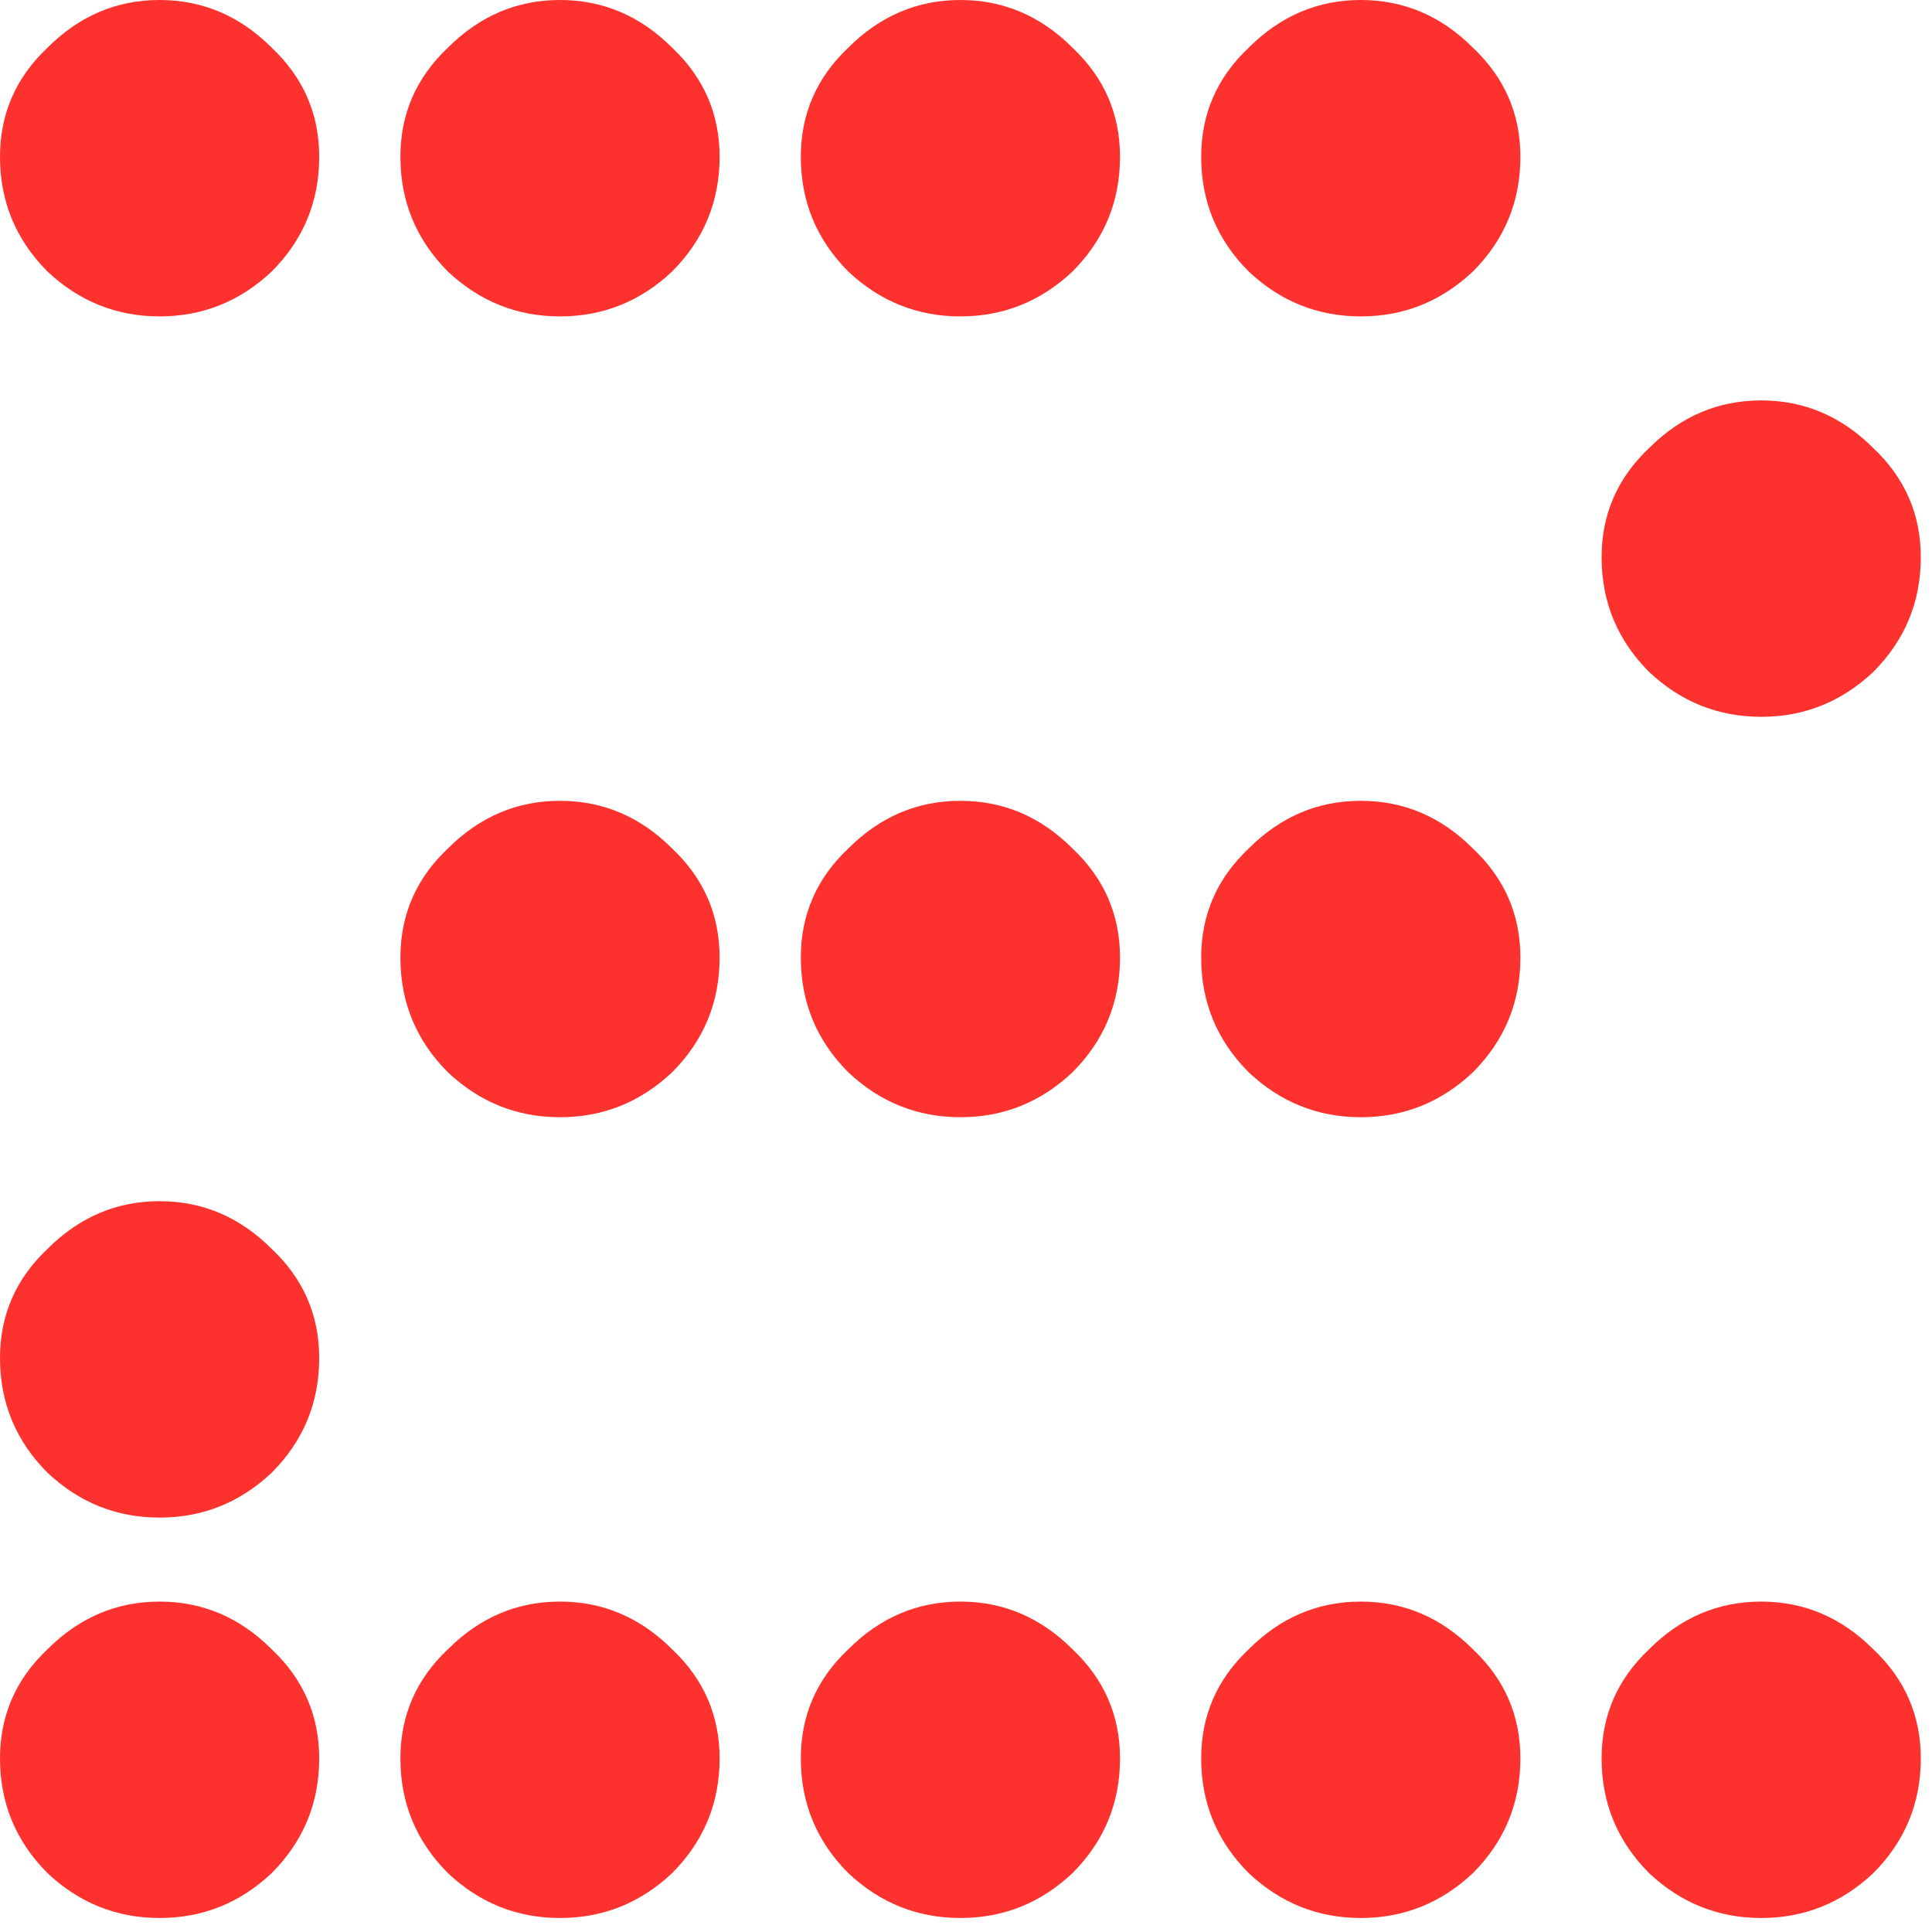
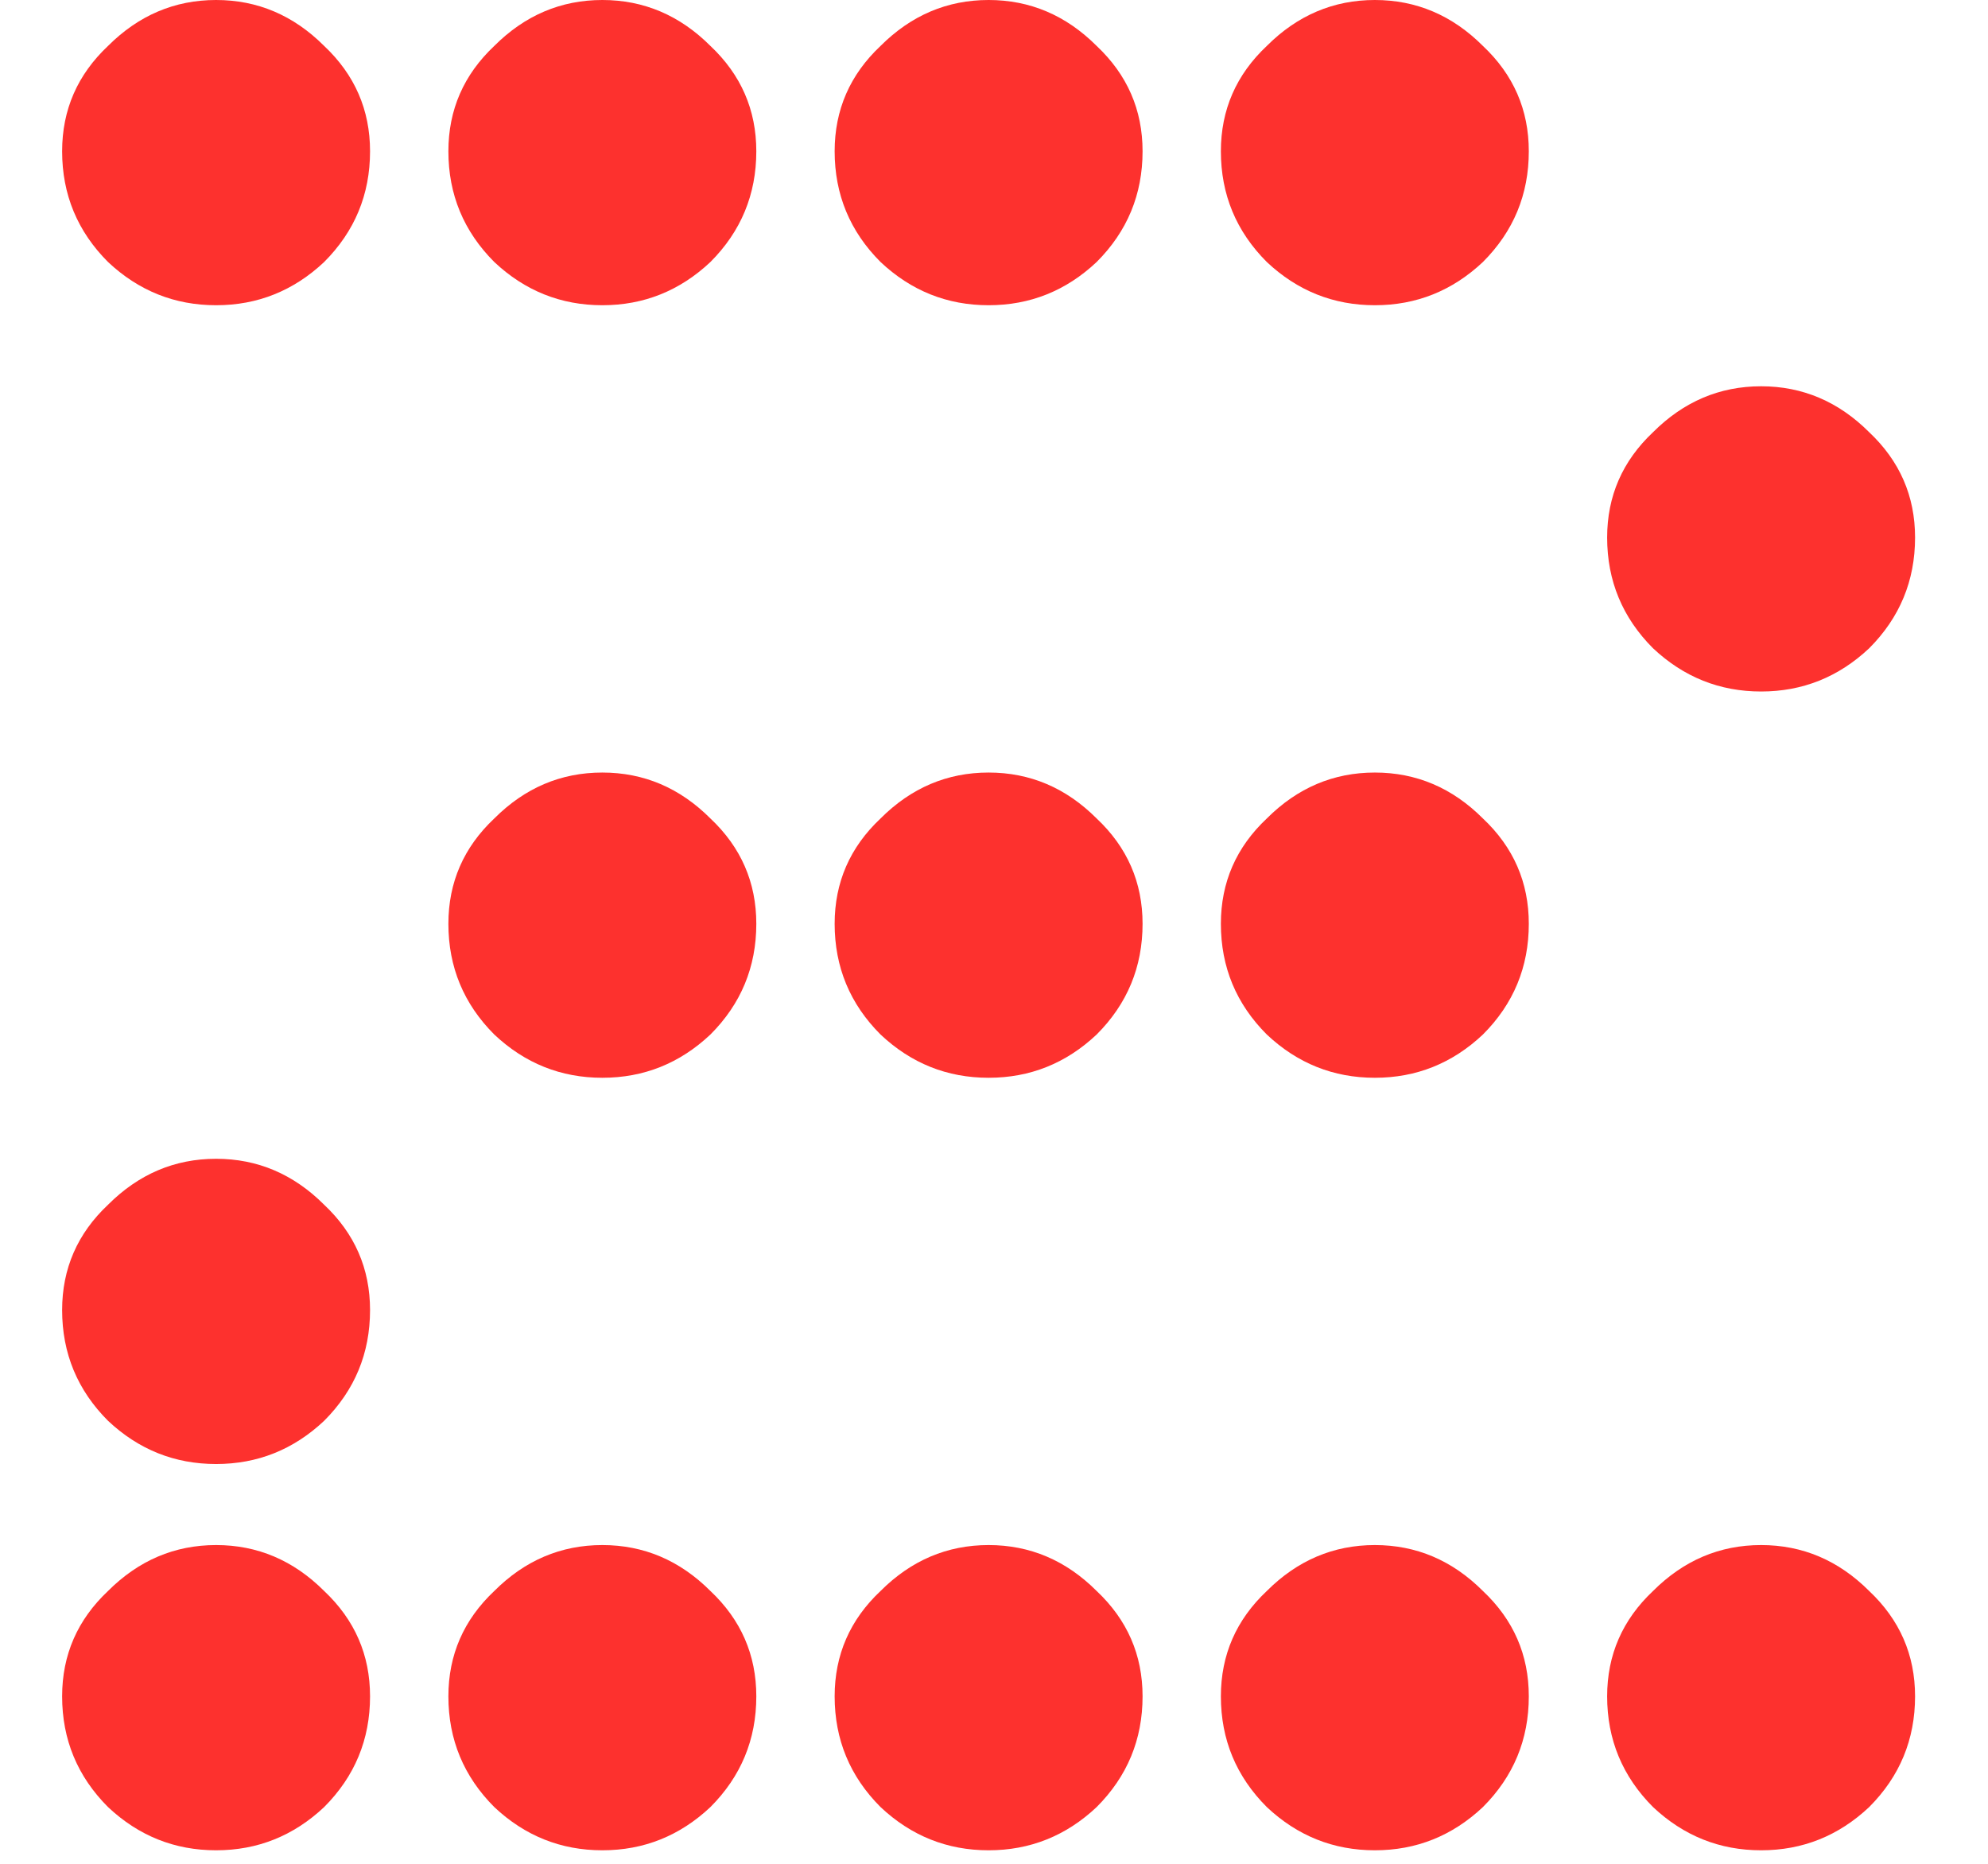
- <svg xmlns="http://www.w3.org/2000/svg" width="60" height="60" viewBox="0 0 60 60" fill="none">
-   <path d="M0 42.174C0 40.841 0.493 39.71 1.478 38.783C2.464 37.797 3.623 37.304 4.957 37.304C6.29 37.304 7.449 37.797 8.435 38.783C9.42 39.71 9.913 40.841 9.913 42.174C9.913 43.565 9.42 44.754 8.435 45.739C7.449 46.667 6.29 47.13 4.957 47.13C3.623 47.13 2.464 46.667 1.478 45.739C0.493 44.754 0 43.565 0 42.174ZM0 54.609C0 53.275 0.493 52.145 1.478 51.217C2.464 50.232 3.623 49.739 4.957 49.739C6.29 49.739 7.449 50.232 8.435 51.217C9.42 52.145 9.913 53.275 9.913 54.609C9.913 56 9.42 57.188 8.435 58.174C7.449 59.101 6.29 59.565 4.957 59.565C3.623 59.565 2.464 59.101 1.478 58.174C0.493 57.188 0 56 0 54.609ZM12.435 4.87C12.435 3.536 12.928 2.406 13.913 1.478C14.899 0.493 16.058 0 17.391 0C18.725 0 19.884 0.493 20.87 1.478C21.855 2.406 22.348 3.536 22.348 4.87C22.348 6.261 21.855 7.449 20.87 8.435C19.884 9.362 18.725 9.826 17.391 9.826C16.058 9.826 14.899 9.362 13.913 8.435C12.928 7.449 12.435 6.261 12.435 4.87ZM12.435 29.739C12.435 28.406 12.928 27.275 13.913 26.348C14.899 25.362 16.058 24.87 17.391 24.87C18.725 24.87 19.884 25.362 20.87 26.348C21.855 27.275 22.348 28.406 22.348 29.739C22.348 31.13 21.855 32.319 20.87 33.304C19.884 34.232 18.725 34.696 17.391 34.696C16.058 34.696 14.899 34.232 13.913 33.304C12.928 32.319 12.435 31.13 12.435 29.739ZM24.87 29.739C24.87 28.406 25.362 27.275 26.348 26.348C27.333 25.362 28.493 24.87 29.826 24.87C31.159 24.87 32.319 25.362 33.304 26.348C34.29 27.275 34.783 28.406 34.783 29.739C34.783 31.13 34.29 32.319 33.304 33.304C32.319 34.232 31.159 34.696 29.826 34.696C28.493 34.696 27.333 34.232 26.348 33.304C25.362 32.319 24.87 31.13 24.87 29.739ZM24.87 54.609C24.87 53.275 25.362 52.145 26.348 51.217C27.333 50.232 28.493 49.739 29.826 49.739C31.159 49.739 32.319 50.232 33.304 51.217C34.29 52.145 34.783 53.275 34.783 54.609C34.783 56 34.29 57.188 33.304 58.174C32.319 59.101 31.159 59.565 29.826 59.565C28.493 59.565 27.333 59.101 26.348 58.174C25.362 57.188 24.87 56 24.87 54.609ZM37.304 4.87C37.304 3.536 37.797 2.406 38.783 1.478C39.768 0.493 40.928 0 42.261 0C43.594 0 44.754 0.493 45.739 1.478C46.725 2.406 47.217 3.536 47.217 4.87C47.217 6.261 46.725 7.449 45.739 8.435C44.754 9.362 43.594 9.826 42.261 9.826C40.928 9.826 39.768 9.362 38.783 8.435C37.797 7.449 37.304 6.261 37.304 4.87ZM37.304 29.739C37.304 28.406 37.797 27.275 38.783 26.348C39.768 25.362 40.928 24.87 42.261 24.87C43.594 24.87 44.754 25.362 45.739 26.348C46.725 27.275 47.217 28.406 47.217 29.739C47.217 31.13 46.725 32.319 45.739 33.304C44.754 34.232 43.594 34.696 42.261 34.696C40.928 34.696 39.768 34.232 38.783 33.304C37.797 32.319 37.304 31.13 37.304 29.739ZM37.304 54.609C37.304 53.275 37.797 52.145 38.783 51.217C39.768 50.232 40.928 49.739 42.261 49.739C43.594 49.739 44.754 50.232 45.739 51.217C46.725 52.145 47.217 53.275 47.217 54.609C47.217 56 46.725 57.188 45.739 58.174C44.754 59.101 43.594 59.565 42.261 59.565C40.928 59.565 39.768 59.101 38.783 58.174C37.797 57.188 37.304 56 37.304 54.609ZM49.739 54.609C49.739 53.275 50.232 52.145 51.217 51.217C52.203 50.232 53.362 49.739 54.696 49.739C56.029 49.739 57.188 50.232 58.174 51.217C59.159 52.145 59.652 53.275 59.652 54.609C59.652 56 59.159 57.188 58.174 58.174C57.188 59.101 56.029 59.565 54.696 59.565C53.362 59.565 52.203 59.101 51.217 58.174C50.232 57.188 49.739 56 49.739 54.609ZM49.739 17.304C49.739 15.971 50.232 14.841 51.217 13.913C52.203 12.928 53.362 12.435 54.696 12.435C56.029 12.435 57.188 12.928 58.174 13.913C59.159 14.841 59.652 15.971 59.652 17.304C59.652 18.696 59.159 19.884 58.174 20.87C57.188 21.797 56.029 22.261 54.696 22.261C53.362 22.261 52.203 21.797 51.217 20.87C50.232 19.884 49.739 18.696 49.739 17.304ZM12.435 54.609C12.435 53.275 12.928 52.145 13.913 51.217C14.899 50.232 16.058 49.739 17.391 49.739C18.725 49.739 19.884 50.232 20.87 51.217C21.855 52.145 22.348 53.275 22.348 54.609C22.348 56 21.855 57.188 20.87 58.174C19.884 59.101 18.725 59.565 17.391 59.565C16.058 59.565 14.899 59.101 13.913 58.174C12.928 57.188 12.435 56 12.435 54.609ZM0 4.87C0 3.536 0.493 2.406 1.478 1.478C2.464 0.493 3.623 0 4.957 0C6.29 0 7.449 0.493 8.435 1.478C9.42 2.406 9.913 3.536 9.913 4.87C9.913 6.261 9.42 7.449 8.435 8.435C7.449 9.362 6.29 9.826 4.957 9.826C3.623 9.826 2.464 9.362 1.478 8.435C0.493 7.449 0 6.261 0 4.87ZM24.87 4.87C24.87 3.536 25.362 2.406 26.348 1.478C27.333 0.493 28.493 0 29.826 0C31.159 0 32.319 0.493 33.304 1.478C34.29 2.406 34.783 3.536 34.783 4.87C34.783 6.261 34.29 7.449 33.304 8.435C32.319 9.362 31.159 9.826 29.826 9.826C28.493 9.826 27.333 9.362 26.348 8.435C25.362 7.449 24.87 6.261 24.87 4.87Z" fill="#FD312E" />
+ <svg xmlns="http://www.w3.org/2000/svg" width="64" height="60" viewBox="0 0 64 60" fill="none">
+   <path d="M2 42.174C2 40.841 2.493 39.71 3.478 38.783C4.464 37.797 5.623 37.304 6.957 37.304C8.29 37.304 9.449 37.797 10.435 38.783C11.42 39.71 11.913 40.841 11.913 42.174C11.913 43.565 11.42 44.754 10.435 45.739C9.449 46.667 8.29 47.13 6.957 47.13C5.623 47.13 4.464 46.667 3.478 45.739C2.493 44.754 2 43.565 2 42.174ZM2 54.609C2 53.275 2.493 52.145 3.478 51.217C4.464 50.232 5.623 49.739 6.957 49.739C8.29 49.739 9.449 50.232 10.435 51.217C11.42 52.145 11.913 53.275 11.913 54.609C11.913 56 11.42 57.188 10.435 58.174C9.449 59.101 8.29 59.565 6.957 59.565C5.623 59.565 4.464 59.101 3.478 58.174C2.493 57.188 2 56 2 54.609ZM14.435 4.87C14.435 3.536 14.928 2.406 15.913 1.478C16.898 0.493 18.058 0 19.391 0C20.725 0 21.884 0.493 22.87 1.478C23.855 2.406 24.348 3.536 24.348 4.87C24.348 6.261 23.855 7.449 22.87 8.435C21.884 9.362 20.725 9.826 19.391 9.826C18.058 9.826 16.898 9.362 15.913 8.435C14.928 7.449 14.435 6.261 14.435 4.87ZM14.435 29.739C14.435 28.406 14.928 27.275 15.913 26.348C16.898 25.362 18.058 24.87 19.391 24.87C20.725 24.87 21.884 25.362 22.87 26.348C23.855 27.275 24.348 28.406 24.348 29.739C24.348 31.13 23.855 32.319 22.87 33.304C21.884 34.232 20.725 34.696 19.391 34.696C18.058 34.696 16.898 34.232 15.913 33.304C14.928 32.319 14.435 31.13 14.435 29.739ZM26.87 29.739C26.87 28.406 27.362 27.275 28.348 26.348C29.333 25.362 30.493 24.87 31.826 24.87C33.159 24.87 34.319 25.362 35.304 26.348C36.29 27.275 36.783 28.406 36.783 29.739C36.783 31.13 36.29 32.319 35.304 33.304C34.319 34.232 33.159 34.696 31.826 34.696C30.493 34.696 29.333 34.232 28.348 33.304C27.362 32.319 26.87 31.13 26.87 29.739ZM26.87 54.609C26.87 53.275 27.362 52.145 28.348 51.217C29.333 50.232 30.493 49.739 31.826 49.739C33.159 49.739 34.319 50.232 35.304 51.217C36.29 52.145 36.783 53.275 36.783 54.609C36.783 56 36.29 57.188 35.304 58.174C34.319 59.101 33.159 59.565 31.826 59.565C30.493 59.565 29.333 59.101 28.348 58.174C27.362 57.188 26.87 56 26.87 54.609ZM39.304 4.87C39.304 3.536 39.797 2.406 40.783 1.478C41.768 0.493 42.928 0 44.261 0C45.594 0 46.754 0.493 47.739 1.478C48.725 2.406 49.217 3.536 49.217 4.87C49.217 6.261 48.725 7.449 47.739 8.435C46.754 9.362 45.594 9.826 44.261 9.826C42.928 9.826 41.768 9.362 40.783 8.435C39.797 7.449 39.304 6.261 39.304 4.87ZM39.304 29.739C39.304 28.406 39.797 27.275 40.783 26.348C41.768 25.362 42.928 24.87 44.261 24.87C45.594 24.87 46.754 25.362 47.739 26.348C48.725 27.275 49.217 28.406 49.217 29.739C49.217 31.13 48.725 32.319 47.739 33.304C46.754 34.232 45.594 34.696 44.261 34.696C42.928 34.696 41.768 34.232 40.783 33.304C39.797 32.319 39.304 31.13 39.304 29.739ZM39.304 54.609C39.304 53.275 39.797 52.145 40.783 51.217C41.768 50.232 42.928 49.739 44.261 49.739C45.594 49.739 46.754 50.232 47.739 51.217C48.725 52.145 49.217 53.275 49.217 54.609C49.217 56 48.725 57.188 47.739 58.174C46.754 59.101 45.594 59.565 44.261 59.565C42.928 59.565 41.768 59.101 40.783 58.174C39.797 57.188 39.304 56 39.304 54.609ZM51.739 54.609C51.739 53.275 52.232 52.145 53.217 51.217C54.203 50.232 55.362 49.739 56.696 49.739C58.029 49.739 59.188 50.232 60.174 51.217C61.159 52.145 61.652 53.275 61.652 54.609C61.652 56 61.159 57.188 60.174 58.174C59.188 59.101 58.029 59.565 56.696 59.565C55.362 59.565 54.203 59.101 53.217 58.174C52.232 57.188 51.739 56 51.739 54.609ZM51.739 17.304C51.739 15.971 52.232 14.841 53.217 13.913C54.203 12.928 55.362 12.435 56.696 12.435C58.029 12.435 59.188 12.928 60.174 13.913C61.159 14.841 61.652 15.971 61.652 17.304C61.652 18.696 61.159 19.884 60.174 20.87C59.188 21.797 58.029 22.261 56.696 22.261C55.362 22.261 54.203 21.797 53.217 20.87C52.232 19.884 51.739 18.696 51.739 17.304ZM14.435 54.609C14.435 53.275 14.928 52.145 15.913 51.217C16.898 50.232 18.058 49.739 19.391 49.739C20.725 49.739 21.884 50.232 22.87 51.217C23.855 52.145 24.348 53.275 24.348 54.609C24.348 56 23.855 57.188 22.87 58.174C21.884 59.101 20.725 59.565 19.391 59.565C18.058 59.565 16.898 59.101 15.913 58.174C14.928 57.188 14.435 56 14.435 54.609ZM2 4.87C2 3.536 2.493 2.406 3.478 1.478C4.464 0.493 5.623 0 6.957 0C8.29 0 9.449 0.493 10.435 1.478C11.42 2.406 11.913 3.536 11.913 4.87C11.913 6.261 11.42 7.449 10.435 8.435C9.449 9.362 8.29 9.826 6.957 9.826C5.623 9.826 4.464 9.362 3.478 8.435C2.493 7.449 2 6.261 2 4.87ZM26.87 4.87C26.87 3.536 27.362 2.406 28.348 1.478C29.333 0.493 30.493 0 31.826 0C33.159 0 34.319 0.493 35.304 1.478C36.29 2.406 36.783 3.536 36.783 4.87C36.783 6.261 36.29 7.449 35.304 8.435C34.319 9.362 33.159 9.826 31.826 9.826C30.493 9.826 29.333 9.362 28.348 8.435C27.362 7.449 26.87 6.261 26.87 4.87Z" fill="#FD312E" />
</svg>
